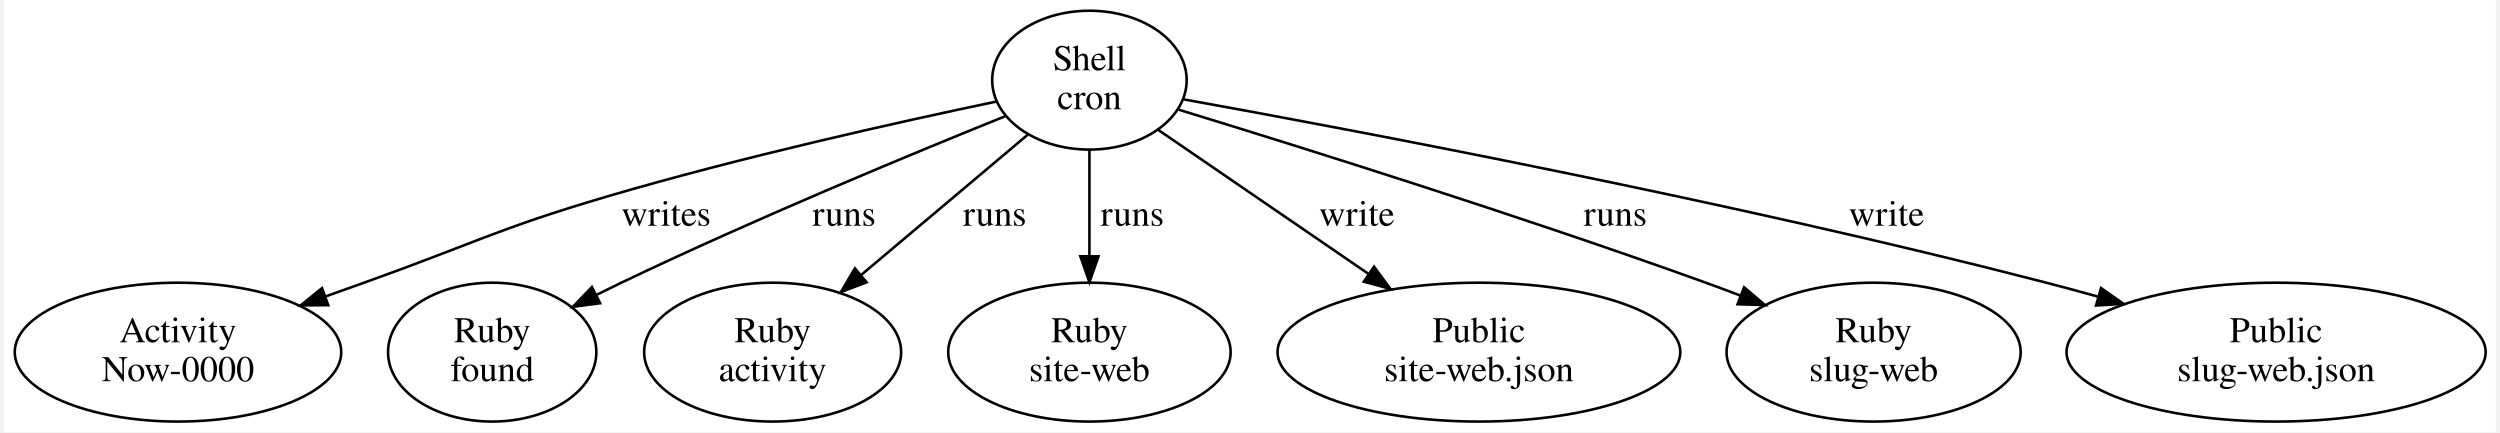
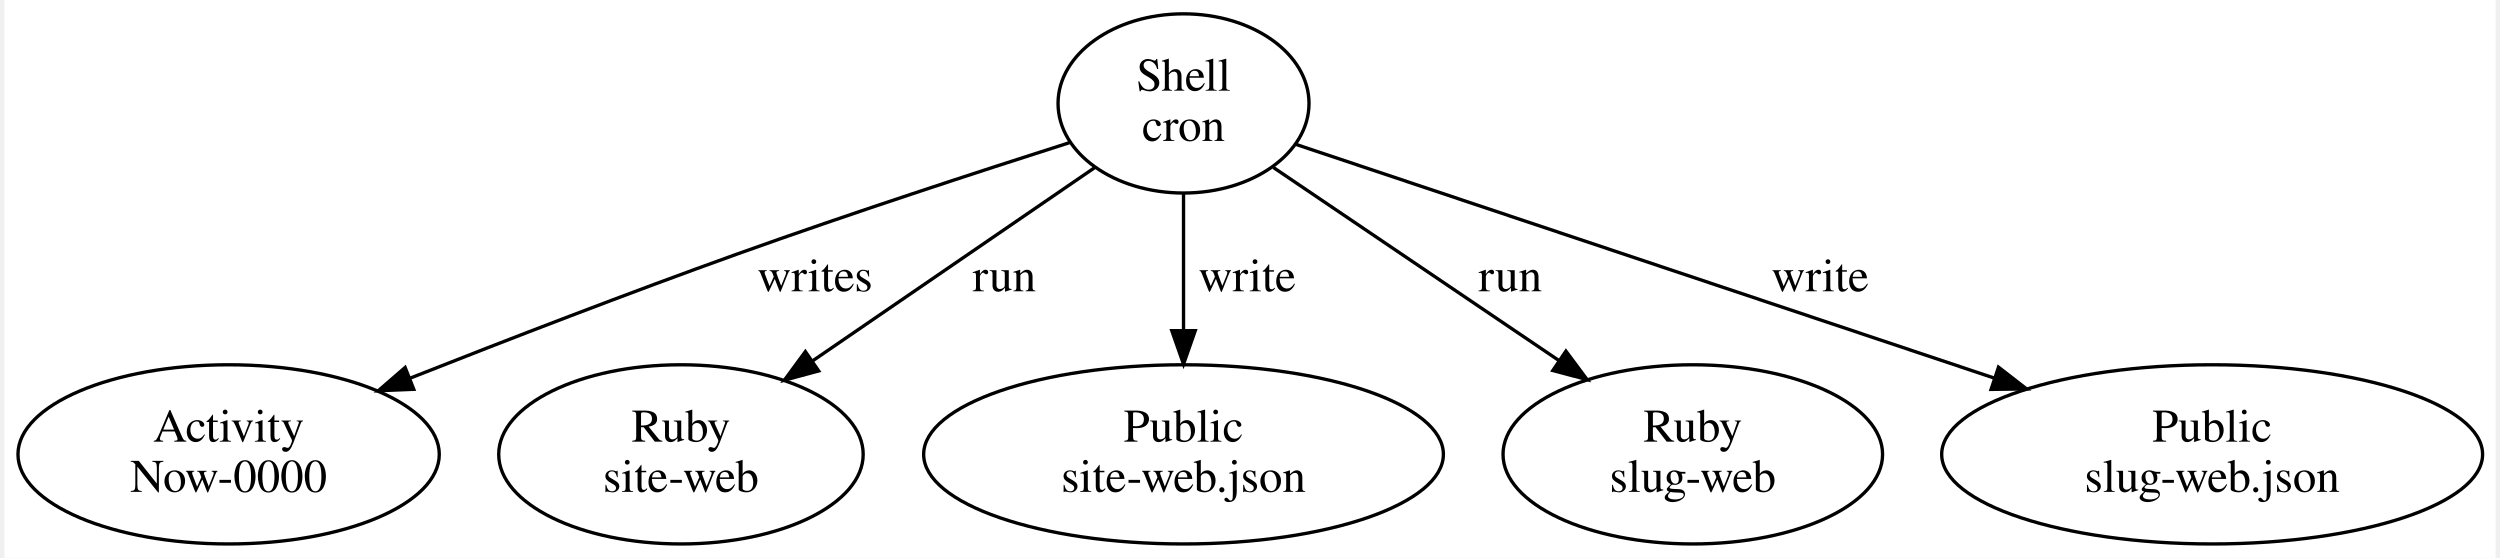
- <svg xmlns="http://www.w3.org/2000/svg" width="960pt" height="166pt" viewBox="0.00 0.00 959.54 166.48">
+ <svg xmlns="http://www.w3.org/2000/svg" width="744pt" height="166pt" viewBox="0.00 0.00 743.54 166.48">
  <g id="graph0" class="graph" transform="scale(1 1) rotate(0) translate(4 162.48)">
-     <polygon fill="white" stroke="transparent" points="-4,4 -4,-162.48 955.54,-162.48 955.54,4 -4,4" />
+     <polygon fill="white" stroke="transparent" points="-4,4 -4,-162.48 739.54,-162.48 739.54,4 -4,4" />
    <g id="node1" class="node">
-       <ellipse fill="none" stroke="black" cx="413.93" cy="-131.61" rx="37.45" ry="26.74" />
-       <text text-anchor="middle" x="413.93" y="-135.41" font-family="Times,serif" font-size="14.00">Shell</text>
-       <text text-anchor="middle" x="413.93" y="-120.41" font-family="Times,serif" font-size="14.00">cron</text>
+       <ellipse fill="none" stroke="black" cx="347.93" cy="-131.61" rx="37.45" ry="26.74" />
+       <text text-anchor="middle" x="347.93" y="-135.41" font-family="Times,serif" font-size="14.00">Shell</text>
+       <text text-anchor="middle" x="347.93" y="-120.41" font-family="Times,serif" font-size="14.00">cron</text>
    </g>
    <g id="node2" class="node">
      <ellipse fill="none" stroke="black" cx="62.93" cy="-26.87" rx="62.87" ry="26.74" />
      <text text-anchor="middle" x="62.93" y="-30.67" font-family="Times,serif" font-size="14.00">Activity</text>
      <text text-anchor="middle" x="62.93" y="-15.67" font-family="Times,serif" font-size="14.00">Now-0000</text>
    </g>
    <g id="edge1" class="edge">
-       <path fill="none" stroke="black" d="M377.97,-123.35C340.28,-115.45 279.49,-101.92 227.93,-86.74 185.86,-74.35 176.24,-68.49 134.93,-53.74 130.05,-52 124.99,-50.19 119.91,-48.37" />
-       <polygon fill="black" stroke="black" points="120.77,-44.96 110.17,-44.87 118.4,-51.54 120.77,-44.96" />
-       <text text-anchor="middle" x="250.93" y="-75.54" font-family="Times,serif" font-size="14.00">writes</text>
+       <path fill="none" stroke="black" d="M313.88,-119.9C286.91,-111.3 248.35,-98.71 214.93,-86.74 182.26,-75.03 146.01,-61.03 117.11,-49.62" />
+       <polygon fill="black" stroke="black" points="118.19,-46.29 107.6,-45.86 115.61,-52.8 118.19,-46.29" />
+       <text text-anchor="middle" x="237.93" y="-75.54" font-family="Times,serif" font-size="14.00">writes</text>
    </g>
    <g id="node3" class="node">
-       <ellipse fill="none" stroke="black" cx="183.93" cy="-26.87" rx="40.11" ry="26.74" />
-       <text text-anchor="middle" x="183.93" y="-30.67" font-family="Times,serif" font-size="14.00">Ruby</text>
-       <text text-anchor="middle" x="183.93" y="-15.67" font-family="Times,serif" font-size="14.00">found</text>
+       <ellipse fill="none" stroke="black" cx="197.93" cy="-26.87" rx="54.39" ry="26.74" />
+       <text text-anchor="middle" x="197.93" y="-30.67" font-family="Times,serif" font-size="14.00">Ruby</text>
+       <text text-anchor="middle" x="197.93" y="-15.67" font-family="Times,serif" font-size="14.00">site-web</text>
    </g>
    <g id="edge2" class="edge">
-       <path fill="none" stroke="black" d="M381.7,-117.81C345.4,-103.17 284.82,-78.07 233.93,-53.74 230.75,-52.22 227.47,-50.61 224.19,-48.97" />
-       <polygon fill="black" stroke="black" points="225.49,-45.71 214.99,-44.32 222.33,-51.96 225.49,-45.71" />
-       <text text-anchor="middle" x="319.43" y="-75.54" font-family="Times,serif" font-size="14.00">runs</text>
+       <path fill="none" stroke="black" d="M321.46,-112.48C298.09,-96.47 263.69,-72.91 237.13,-54.71" />
+       <polygon fill="black" stroke="black" points="239.03,-51.78 228.8,-49.01 235.07,-57.55 239.03,-51.78" />
+       <text text-anchor="middle" x="294.43" y="-75.54" font-family="Times,serif" font-size="14.00">run</text>
    </g>
    <g id="node4" class="node">
-       <ellipse fill="none" stroke="black" cx="291.93" cy="-26.87" rx="49.49" ry="26.74" />
-       <text text-anchor="middle" x="291.93" y="-30.67" font-family="Times,serif" font-size="14.00">Ruby</text>
-       <text text-anchor="middle" x="291.93" y="-15.67" font-family="Times,serif" font-size="14.00">activity</text>
+       <ellipse fill="none" stroke="black" cx="347.93" cy="-26.87" rx="77.56" ry="26.74" />
+       <text text-anchor="middle" x="347.93" y="-30.67" font-family="Times,serif" font-size="14.00">Public</text>
+       <text text-anchor="middle" x="347.93" y="-15.67" font-family="Times,serif" font-size="14.00">site-web.json</text>
    </g>
    <g id="edge3" class="edge">
-       <path fill="none" stroke="black" d="M390.12,-110.56C371.88,-95.19 346.46,-73.79 326.05,-56.61" />
-       <polygon fill="black" stroke="black" points="328.13,-53.77 318.22,-50.01 323.62,-59.13 328.13,-53.77" />
-       <text text-anchor="middle" x="377.43" y="-75.54" font-family="Times,serif" font-size="14.00">runs</text>
+       <path fill="none" stroke="black" d="M347.93,-104.68C347.93,-92.4 347.93,-77.51 347.93,-64.12" />
+       <polygon fill="black" stroke="black" points="351.43,-63.79 347.93,-53.79 344.43,-63.79 351.43,-63.79" />
+       <text text-anchor="middle" x="366.93" y="-75.54" font-family="Times,serif" font-size="14.00">write</text>
    </g>
    <g id="node5" class="node">
-       <ellipse fill="none" stroke="black" cx="413.93" cy="-26.87" rx="54.39" ry="26.74" />
-       <text text-anchor="middle" x="413.93" y="-30.67" font-family="Times,serif" font-size="14.00">Ruby</text>
-       <text text-anchor="middle" x="413.93" y="-15.67" font-family="Times,serif" font-size="14.00">site-web</text>
+       <ellipse fill="none" stroke="black" cx="499.93" cy="-26.87" rx="56.64" ry="26.74" />
+       <text text-anchor="middle" x="499.93" y="-30.67" font-family="Times,serif" font-size="14.00">Ruby</text>
+       <text text-anchor="middle" x="499.93" y="-15.67" font-family="Times,serif" font-size="14.00">slug-web</text>
    </g>
    <g id="edge4" class="edge">
-       <path fill="none" stroke="black" d="M413.93,-104.68C413.93,-92.4 413.93,-77.51 413.93,-64.12" />
-       <polygon fill="black" stroke="black" points="417.43,-63.79 413.93,-53.79 410.43,-63.79 417.43,-63.79" />
-       <text text-anchor="middle" x="430.43" y="-75.54" font-family="Times,serif" font-size="14.00">runs</text>
+       <path fill="none" stroke="black" d="M374.76,-112.48C398.37,-96.52 433.07,-73.06 459.95,-54.89" />
+       <polygon fill="black" stroke="black" points="462.06,-57.69 468.38,-49.19 458.14,-51.89 462.06,-57.69" />
+       <text text-anchor="middle" x="445.43" y="-75.54" font-family="Times,serif" font-size="14.00">run</text>
    </g>
    <g id="node6" class="node">
-       <ellipse fill="none" stroke="black" cx="563.93" cy="-26.87" rx="77.56" ry="26.74" />
-       <text text-anchor="middle" x="563.93" y="-30.67" font-family="Times,serif" font-size="14.00">Public</text>
-       <text text-anchor="middle" x="563.93" y="-15.67" font-family="Times,serif" font-size="14.00">site-web.json</text>
+       <ellipse fill="none" stroke="black" cx="654.93" cy="-26.87" rx="80.72" ry="26.74" />
+       <text text-anchor="middle" x="654.93" y="-30.67" font-family="Times,serif" font-size="14.00">Public</text>
+       <text text-anchor="middle" x="654.93" y="-15.67" font-family="Times,serif" font-size="14.00">slug-web.json</text>
    </g>
    <g id="edge5" class="edge">
-       <path fill="none" stroke="black" d="M440.4,-112.48C462.77,-97.16 495.23,-74.93 521.26,-57.1" />
-       <polygon fill="black" stroke="black" points="523.55,-59.77 529.82,-51.24 519.59,-54 523.55,-59.77" />
-       <text text-anchor="middle" x="516.93" y="-75.54" font-family="Times,serif" font-size="14.00">write</text>
-     </g>
-     <g id="node7" class="node">
-       <ellipse fill="none" stroke="black" cx="715.93" cy="-26.87" rx="56.64" ry="26.74" />
-       <text text-anchor="middle" x="715.93" y="-30.67" font-family="Times,serif" font-size="14.00">Ruby</text>
-       <text text-anchor="middle" x="715.93" y="-15.67" font-family="Times,serif" font-size="14.00">slug-web</text>
-     </g>
-     <g id="edge6" class="edge">
-       <path fill="none" stroke="black" d="M448.32,-120.23C494.64,-106.07 579.52,-79.5 650.93,-53.74 655.41,-52.13 660.04,-50.4 664.67,-48.63" />
-       <polygon fill="black" stroke="black" points="666.06,-51.85 674.13,-44.97 663.54,-45.32 666.06,-51.85" />
-       <text text-anchor="middle" x="616.43" y="-75.54" font-family="Times,serif" font-size="14.00">runs</text>
-     </g>
-     <g id="node8" class="node">
-       <ellipse fill="none" stroke="black" cx="870.93" cy="-26.87" rx="80.72" ry="26.74" />
-       <text text-anchor="middle" x="870.93" y="-30.67" font-family="Times,serif" font-size="14.00">Public</text>
-       <text text-anchor="middle" x="870.93" y="-15.67" font-family="Times,serif" font-size="14.00">slug-web.json</text>
-     </g>
-     <g id="edge7" class="edge">
-       <path fill="none" stroke="black" d="M450.24,-124.21C516.56,-112.25 661.57,-84.9 781.93,-53.74 788.53,-52.03 795.37,-50.18 802.21,-48.28" />
-       <polygon fill="black" stroke="black" points="803.5,-51.56 812.18,-45.48 801.61,-44.82 803.5,-51.56" />
-       <text text-anchor="middle" x="720.93" y="-75.54" font-family="Times,serif" font-size="14.00">write</text>
+       <path fill="none" stroke="black" d="M381.37,-119.42C431.26,-102.72 526.13,-70.97 589.97,-49.61" />
+       <polygon fill="black" stroke="black" points="591.17,-52.9 599.54,-46.41 588.95,-46.26 591.17,-52.9" />
+       <text text-anchor="middle" x="537.93" y="-75.54" font-family="Times,serif" font-size="14.00">write</text>
    </g>
  </g>
</svg>
